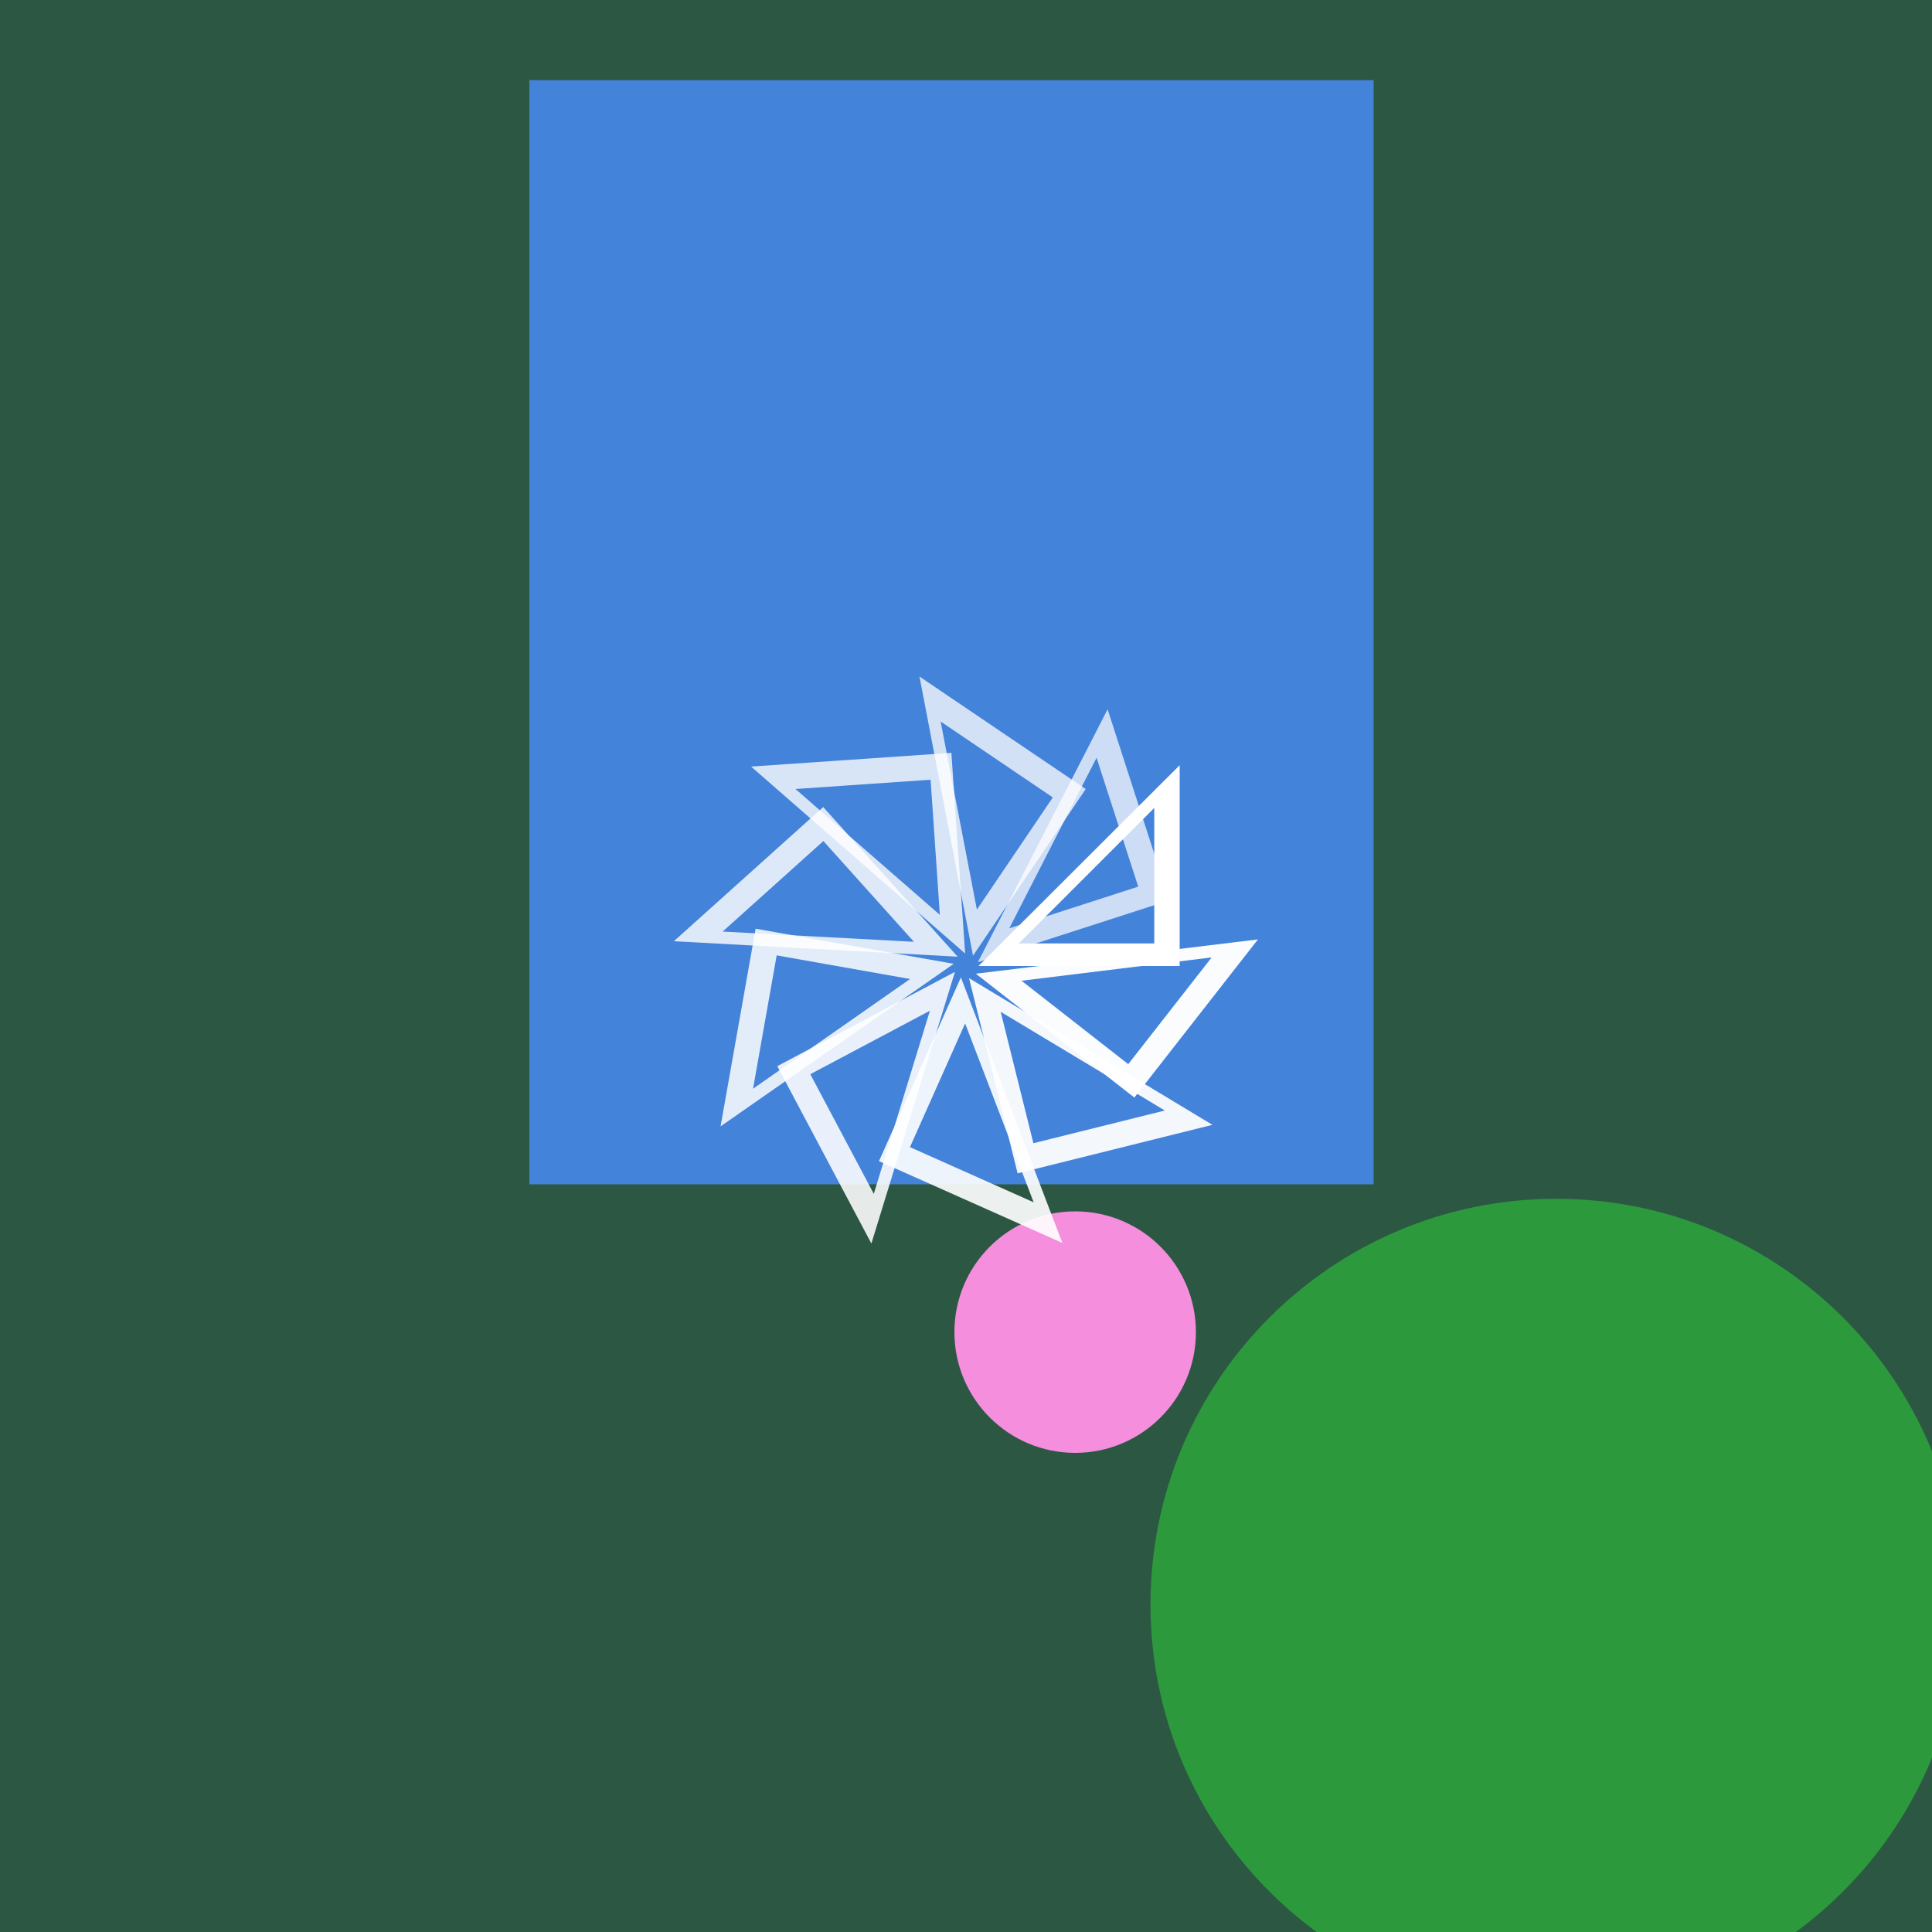
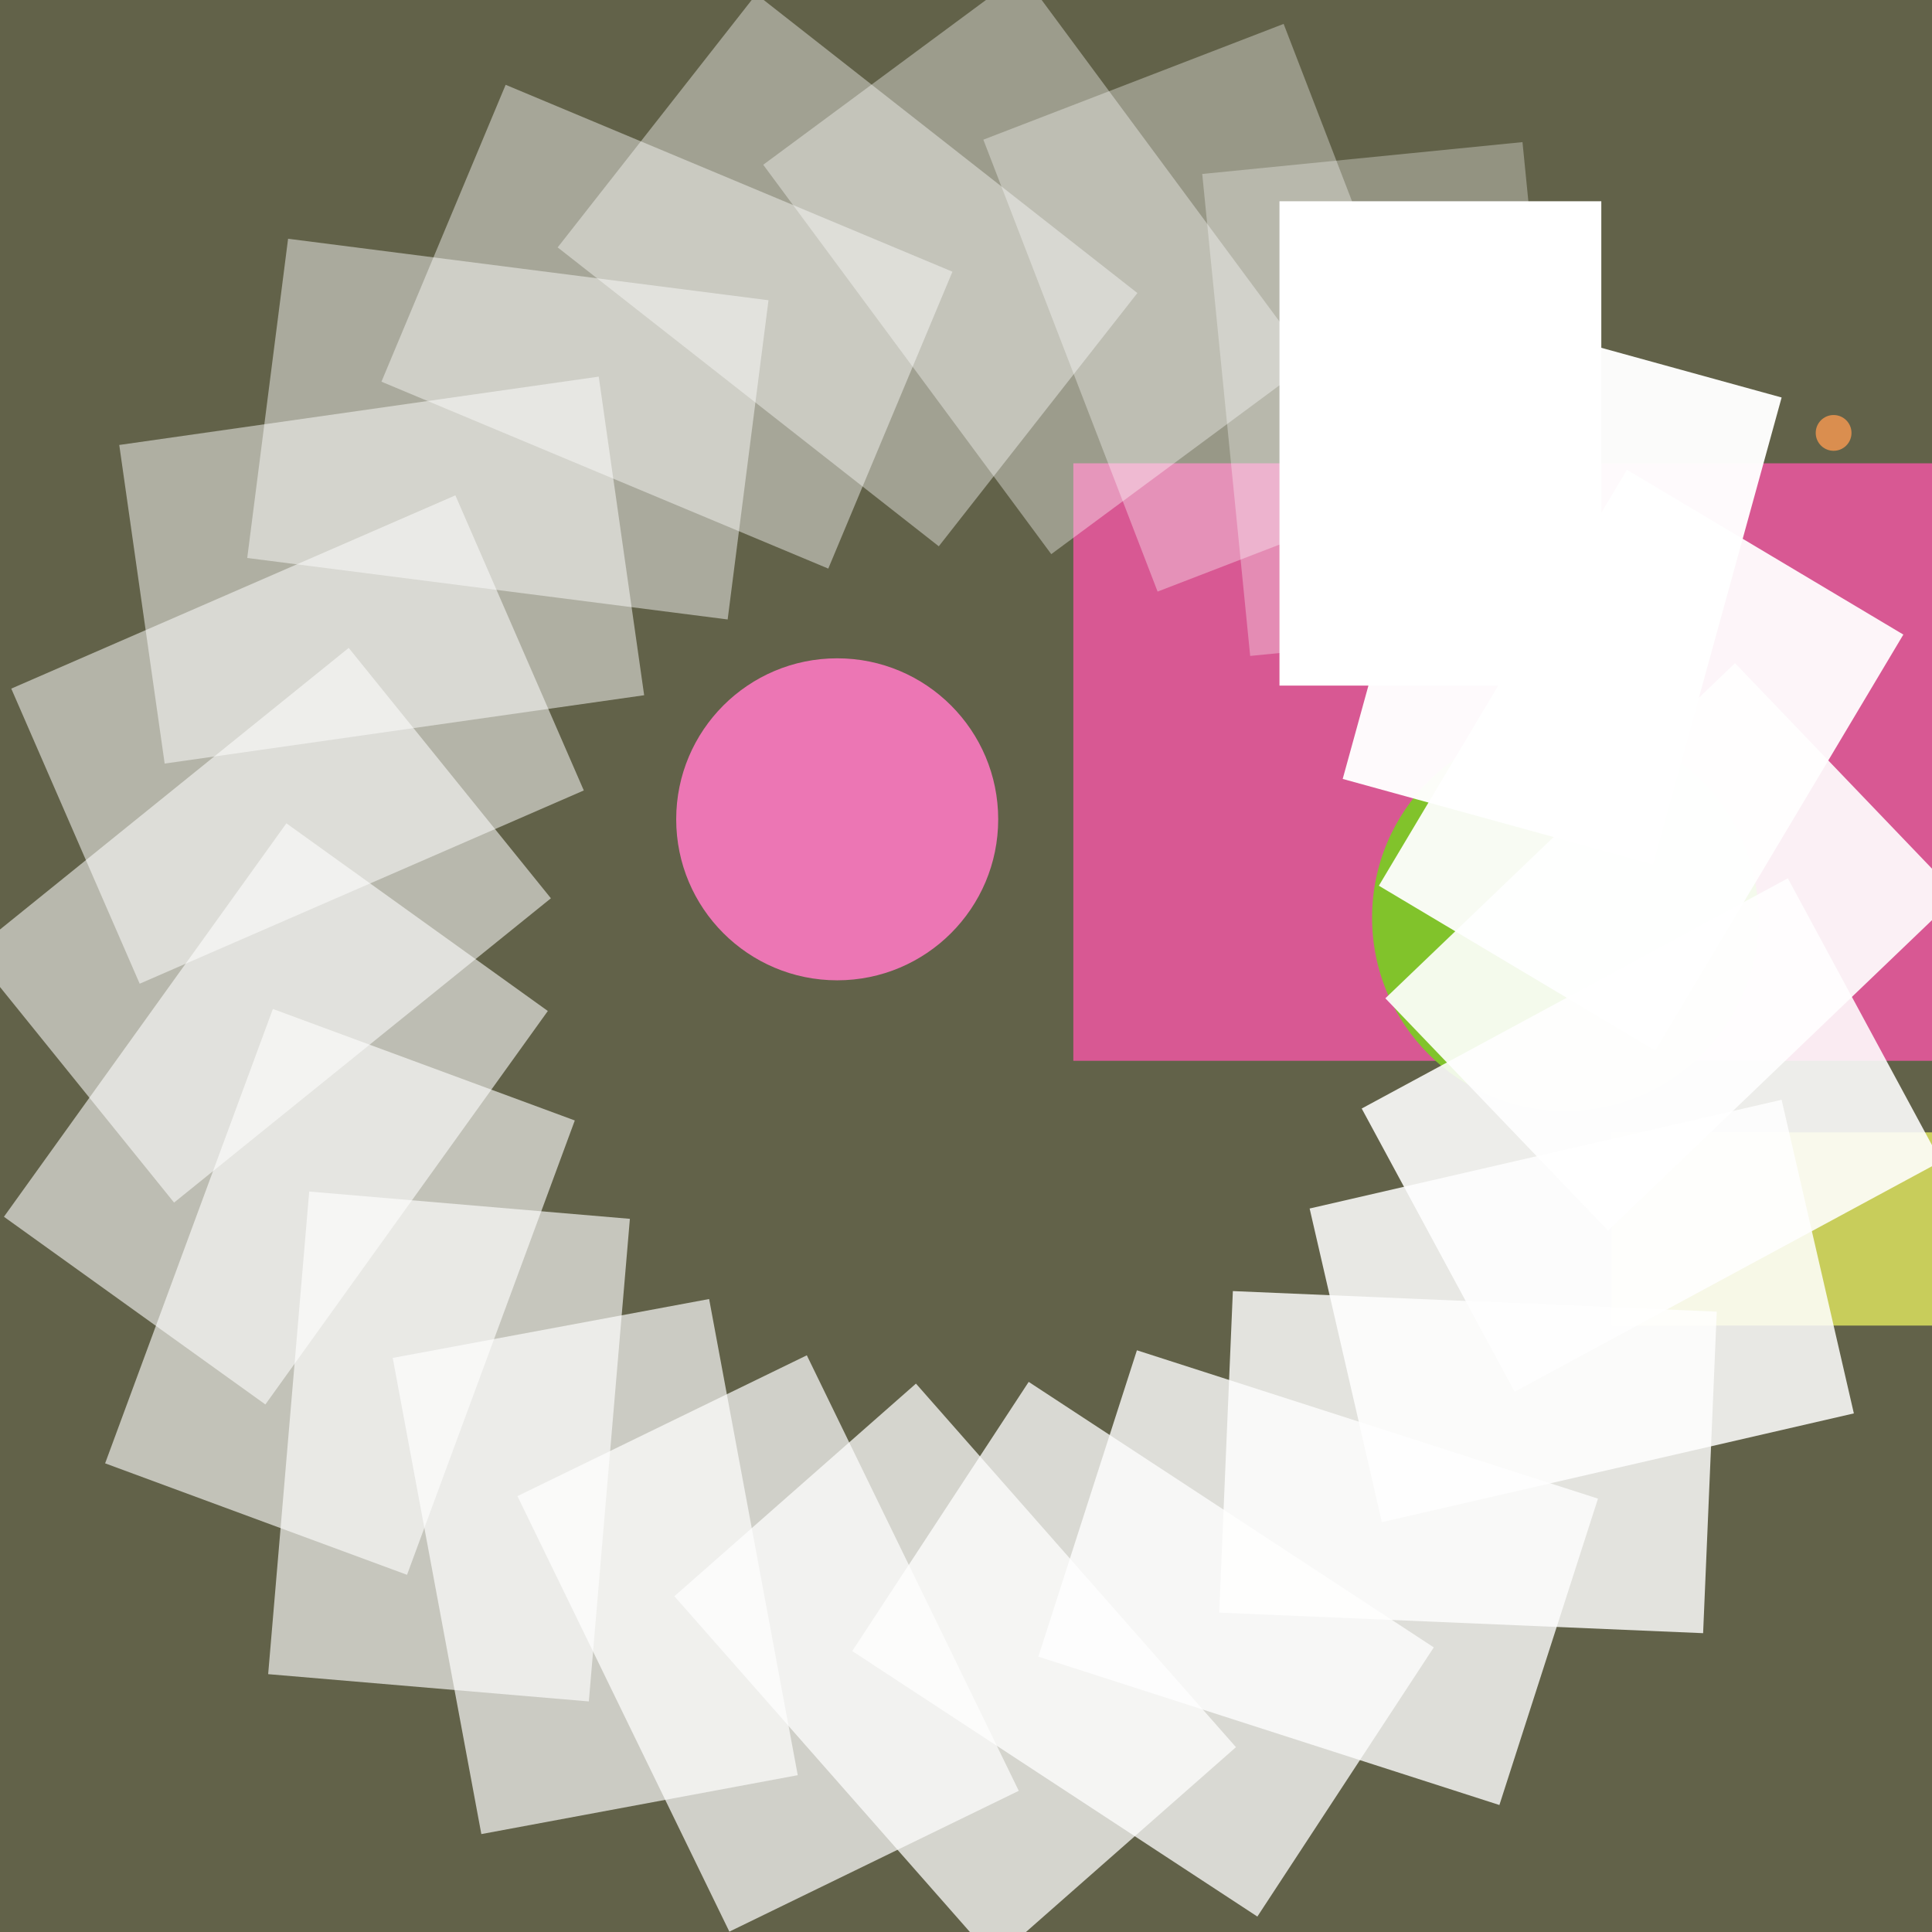
- <svg xmlns="http://www.w3.org/2000/svg" width="2000" height="2000">
-   <rect x="0" y="0" width="2000" height="2000" style="fill: #2c5843" />
-   <rect x="1529" y="1346" width="286" height="317" style="fill: #59d887" />
-   <rect x="548" y="83" width="874" height="1143" style="fill: #4383da" />
-   <circle cx="1611" cy="1661" r="420" style="fill: #2c9a3c" />
-   <circle cx="1113" cy="1379" r="125" style="fill: #f68ede" />
-   <g style="font-family: serif; fill: white; font-size: 313pt">
-     <g transform="translate(1000, 1000)">
-       <text x="0" y="0" transform="rotate(0.000)" fill-opacity="1.000">⊿</text>
-       <text x="0" y="0" transform="rotate(38.011)" fill-opacity="0.970">⊿</text>
-       <text x="0" y="0" transform="rotate(76.021)" fill-opacity="0.940">⊿</text>
-       <text x="0" y="0" transform="rotate(114.032)" fill-opacity="0.910">⊿</text>
-       <text x="0" y="0" transform="rotate(152.043)" fill-opacity="0.880">⊿</text>
-       <text x="0" y="0" transform="rotate(190.054)" fill-opacity="0.850">⊿</text>
-       <text x="0" y="0" transform="rotate(228.064)" fill-opacity="0.820">⊿</text>
-       <text x="0" y="0" transform="rotate(266.075)" fill-opacity="0.790">⊿</text>
-       <text x="0" y="0" transform="rotate(304.086)" fill-opacity="0.760">⊿</text>
-       <text x="0" y="0" transform="rotate(342.097)" fill-opacity="0.730">⊿</text>
+ <svg xmlns="http://www.w3.org/2000/svg" width="1080" height="1080">
+   <rect x="0" y="0" width="1080" height="1080" style="fill: #626249" />
+   <rect x="901" y="633" width="718" height="108" style="fill: #c8cd5b" />
+   <rect x="600" y="259" width="759" height="334" style="fill: #d85893" />
+   <circle cx="875" cy="513" r="108" style="fill: #81c32b" />
+   <circle cx="468" cy="458" r="90" style="fill: #ec76b4" />
+   <circle cx="1025" cy="242" r="10" style="fill: #da8e4f" />
+   <g style="font-family: serif; fill: white; font-size: 342pt">
+     <g transform="translate(540, 540)">
+       <text x="0" y="0" transform="rotate(0.000)" fill-opacity="1.000">▝</text>
+       <text x="0" y="0" transform="rotate(15.405)" fill-opacity="0.970">▝</text>
+       <text x="0" y="0" transform="rotate(30.810)" fill-opacity="0.940">▝</text>
+       <text x="0" y="0" transform="rotate(46.216)" fill-opacity="0.910">▝</text>
+       <text x="0" y="0" transform="rotate(61.621)" fill-opacity="0.880">▝</text>
+       <text x="0" y="0" transform="rotate(77.026)" fill-opacity="0.850">▝</text>
+       <text x="0" y="0" transform="rotate(92.431)" fill-opacity="0.820">▝</text>
+       <text x="0" y="0" transform="rotate(107.836)" fill-opacity="0.790">▝</text>
+       <text x="0" y="0" transform="rotate(123.241)" fill-opacity="0.760">▝</text>
+       <text x="0" y="0" transform="rotate(138.647)" fill-opacity="0.730">▝</text>
+       <text x="0" y="0" transform="rotate(154.052)" fill-opacity="0.700">▝</text>
+       <text x="0" y="0" transform="rotate(169.457)" fill-opacity="0.670">▝</text>
+       <text x="0" y="0" transform="rotate(184.862)" fill-opacity="0.640">▝</text>
+       <text x="0" y="0" transform="rotate(200.267)" fill-opacity="0.610">▝</text>
+       <text x="0" y="0" transform="rotate(215.673)" fill-opacity="0.580">▝</text>
+       <text x="0" y="0" transform="rotate(231.078)" fill-opacity="0.550">▝</text>
+       <text x="0" y="0" transform="rotate(246.483)" fill-opacity="0.520">▝</text>
+       <text x="0" y="0" transform="rotate(261.888)" fill-opacity="0.490">▝</text>
+       <text x="0" y="0" transform="rotate(277.293)" fill-opacity="0.460">▝</text>
+       <text x="0" y="0" transform="rotate(292.699)" fill-opacity="0.430">▝</text>
+       <text x="0" y="0" transform="rotate(308.104)" fill-opacity="0.400">▝</text>
+       <text x="0" y="0" transform="rotate(323.509)" fill-opacity="0.370">▝</text>
+       <text x="0" y="0" transform="rotate(338.914)" fill-opacity="0.340">▝</text>
+       <text x="0" y="0" transform="rotate(354.319)" fill-opacity="0.310">▝</text>
    </g>
  </g>
</svg>
